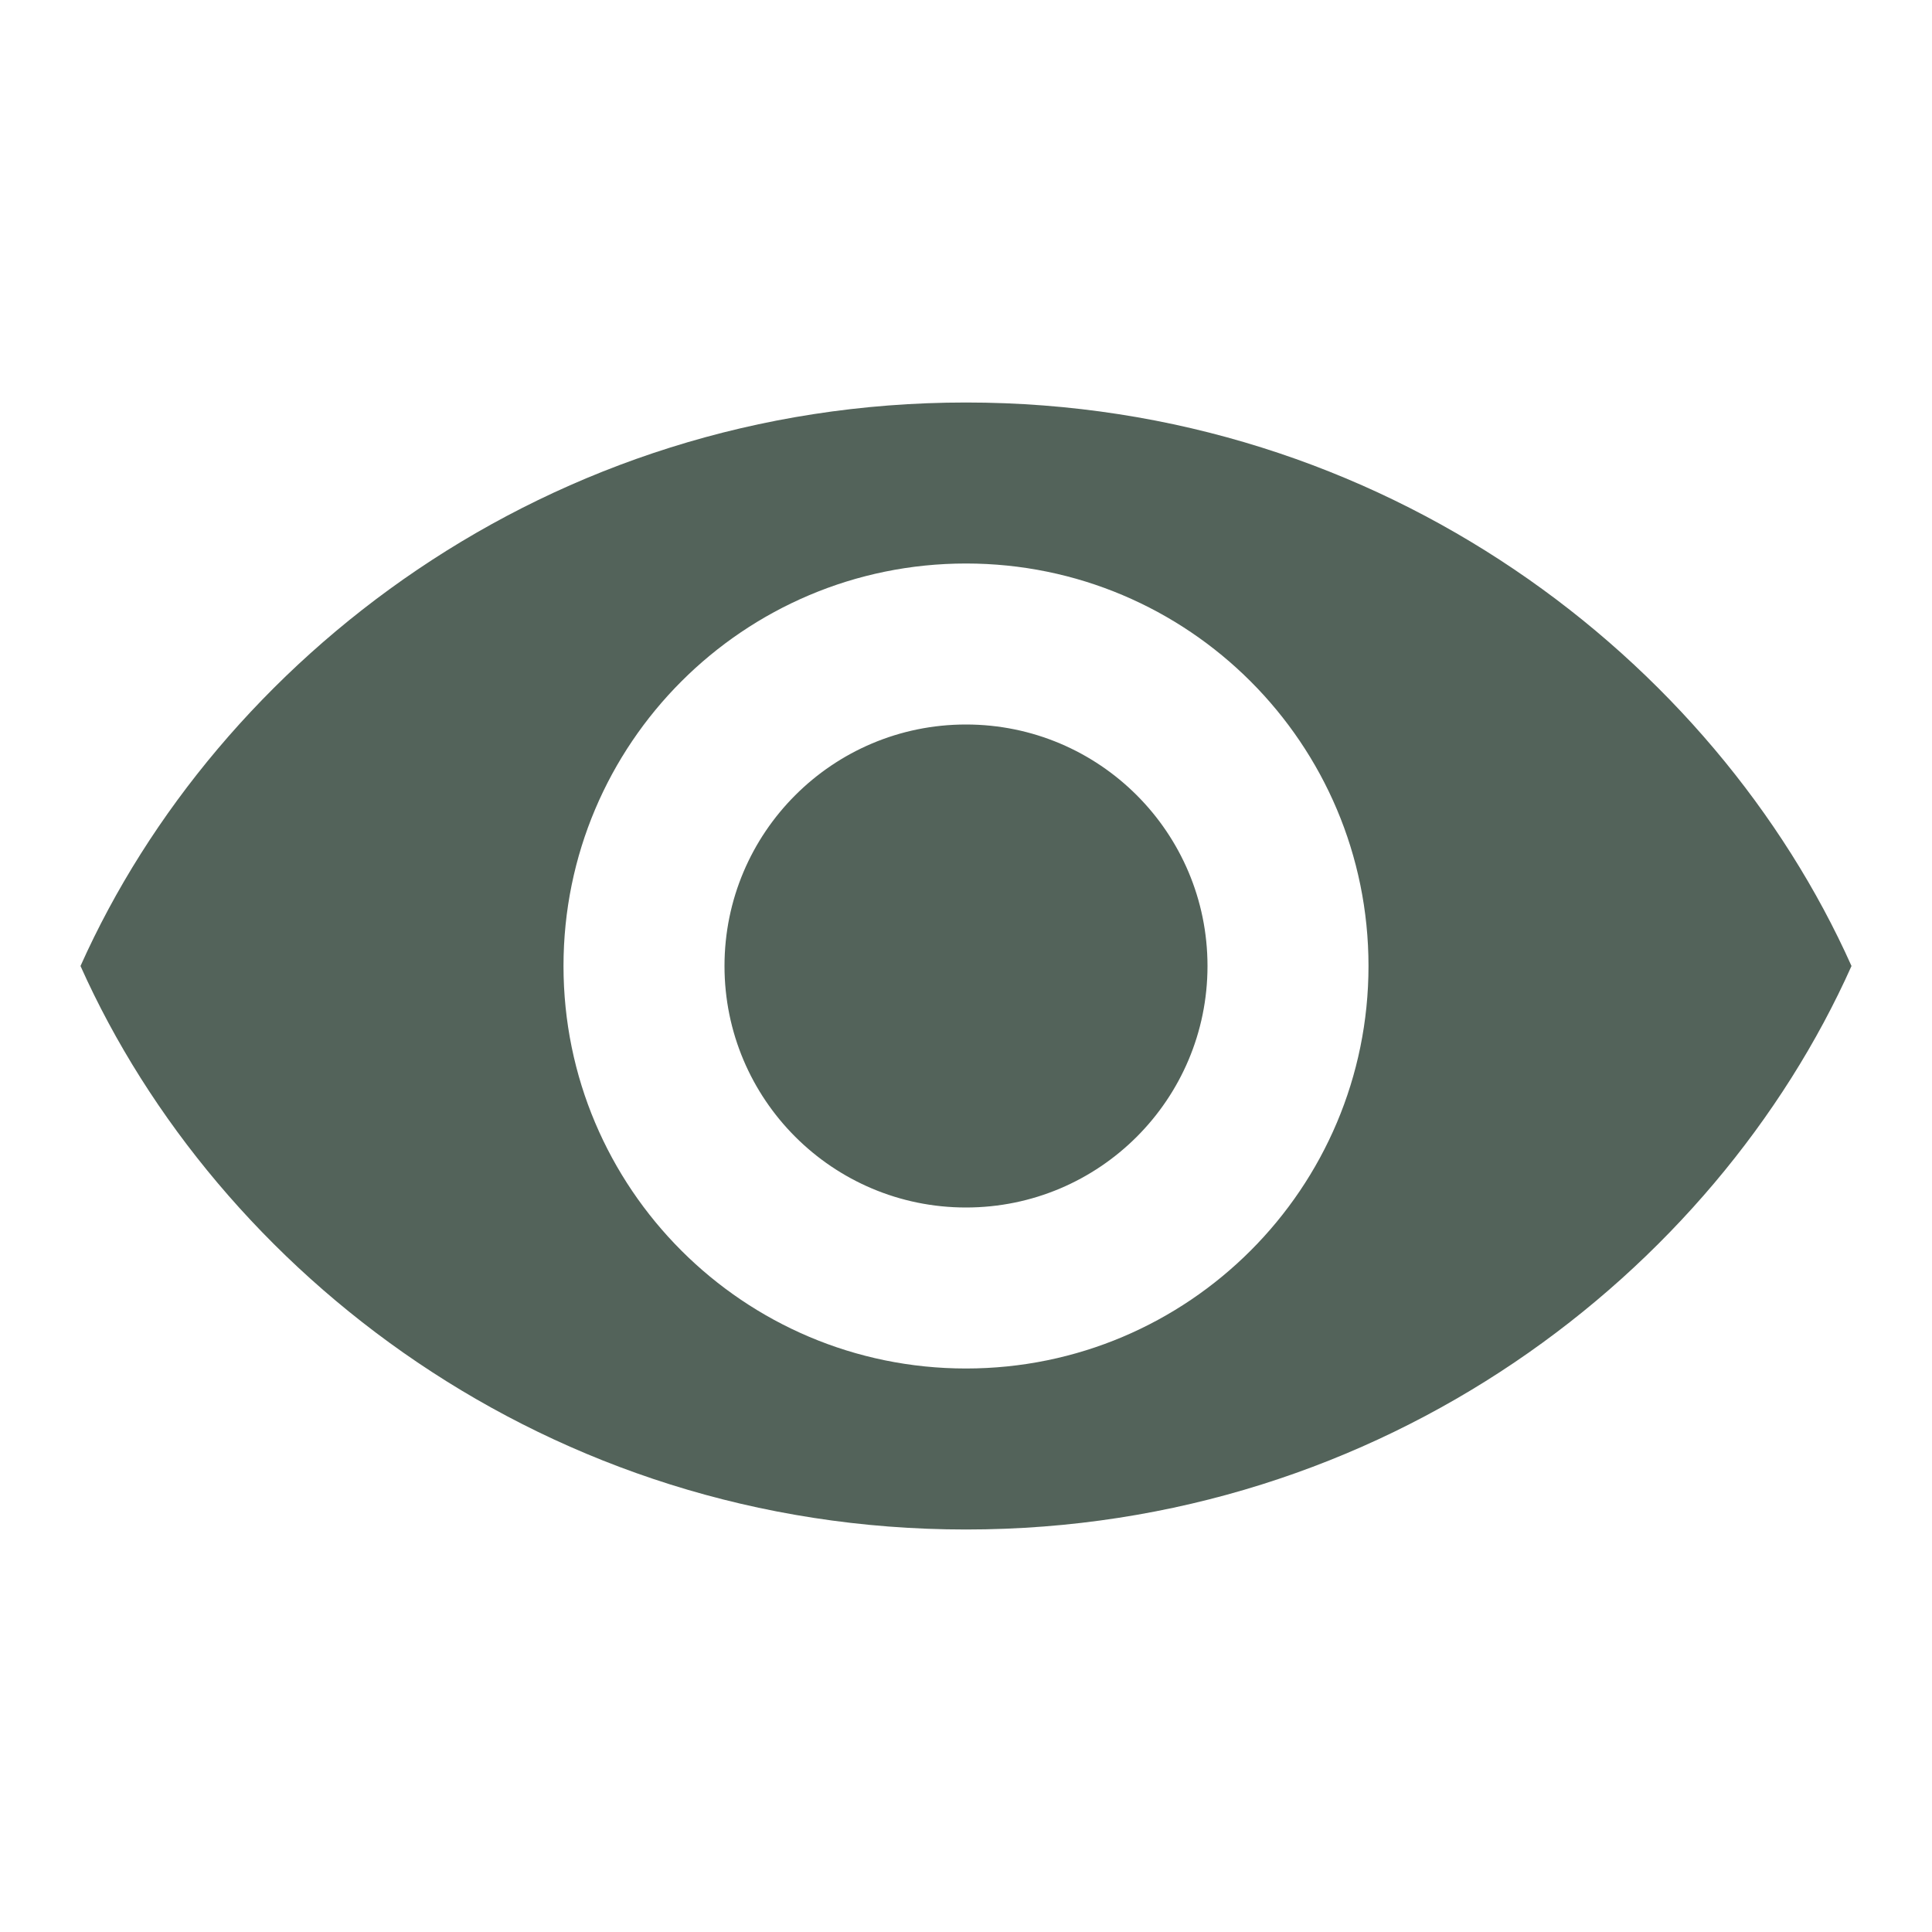
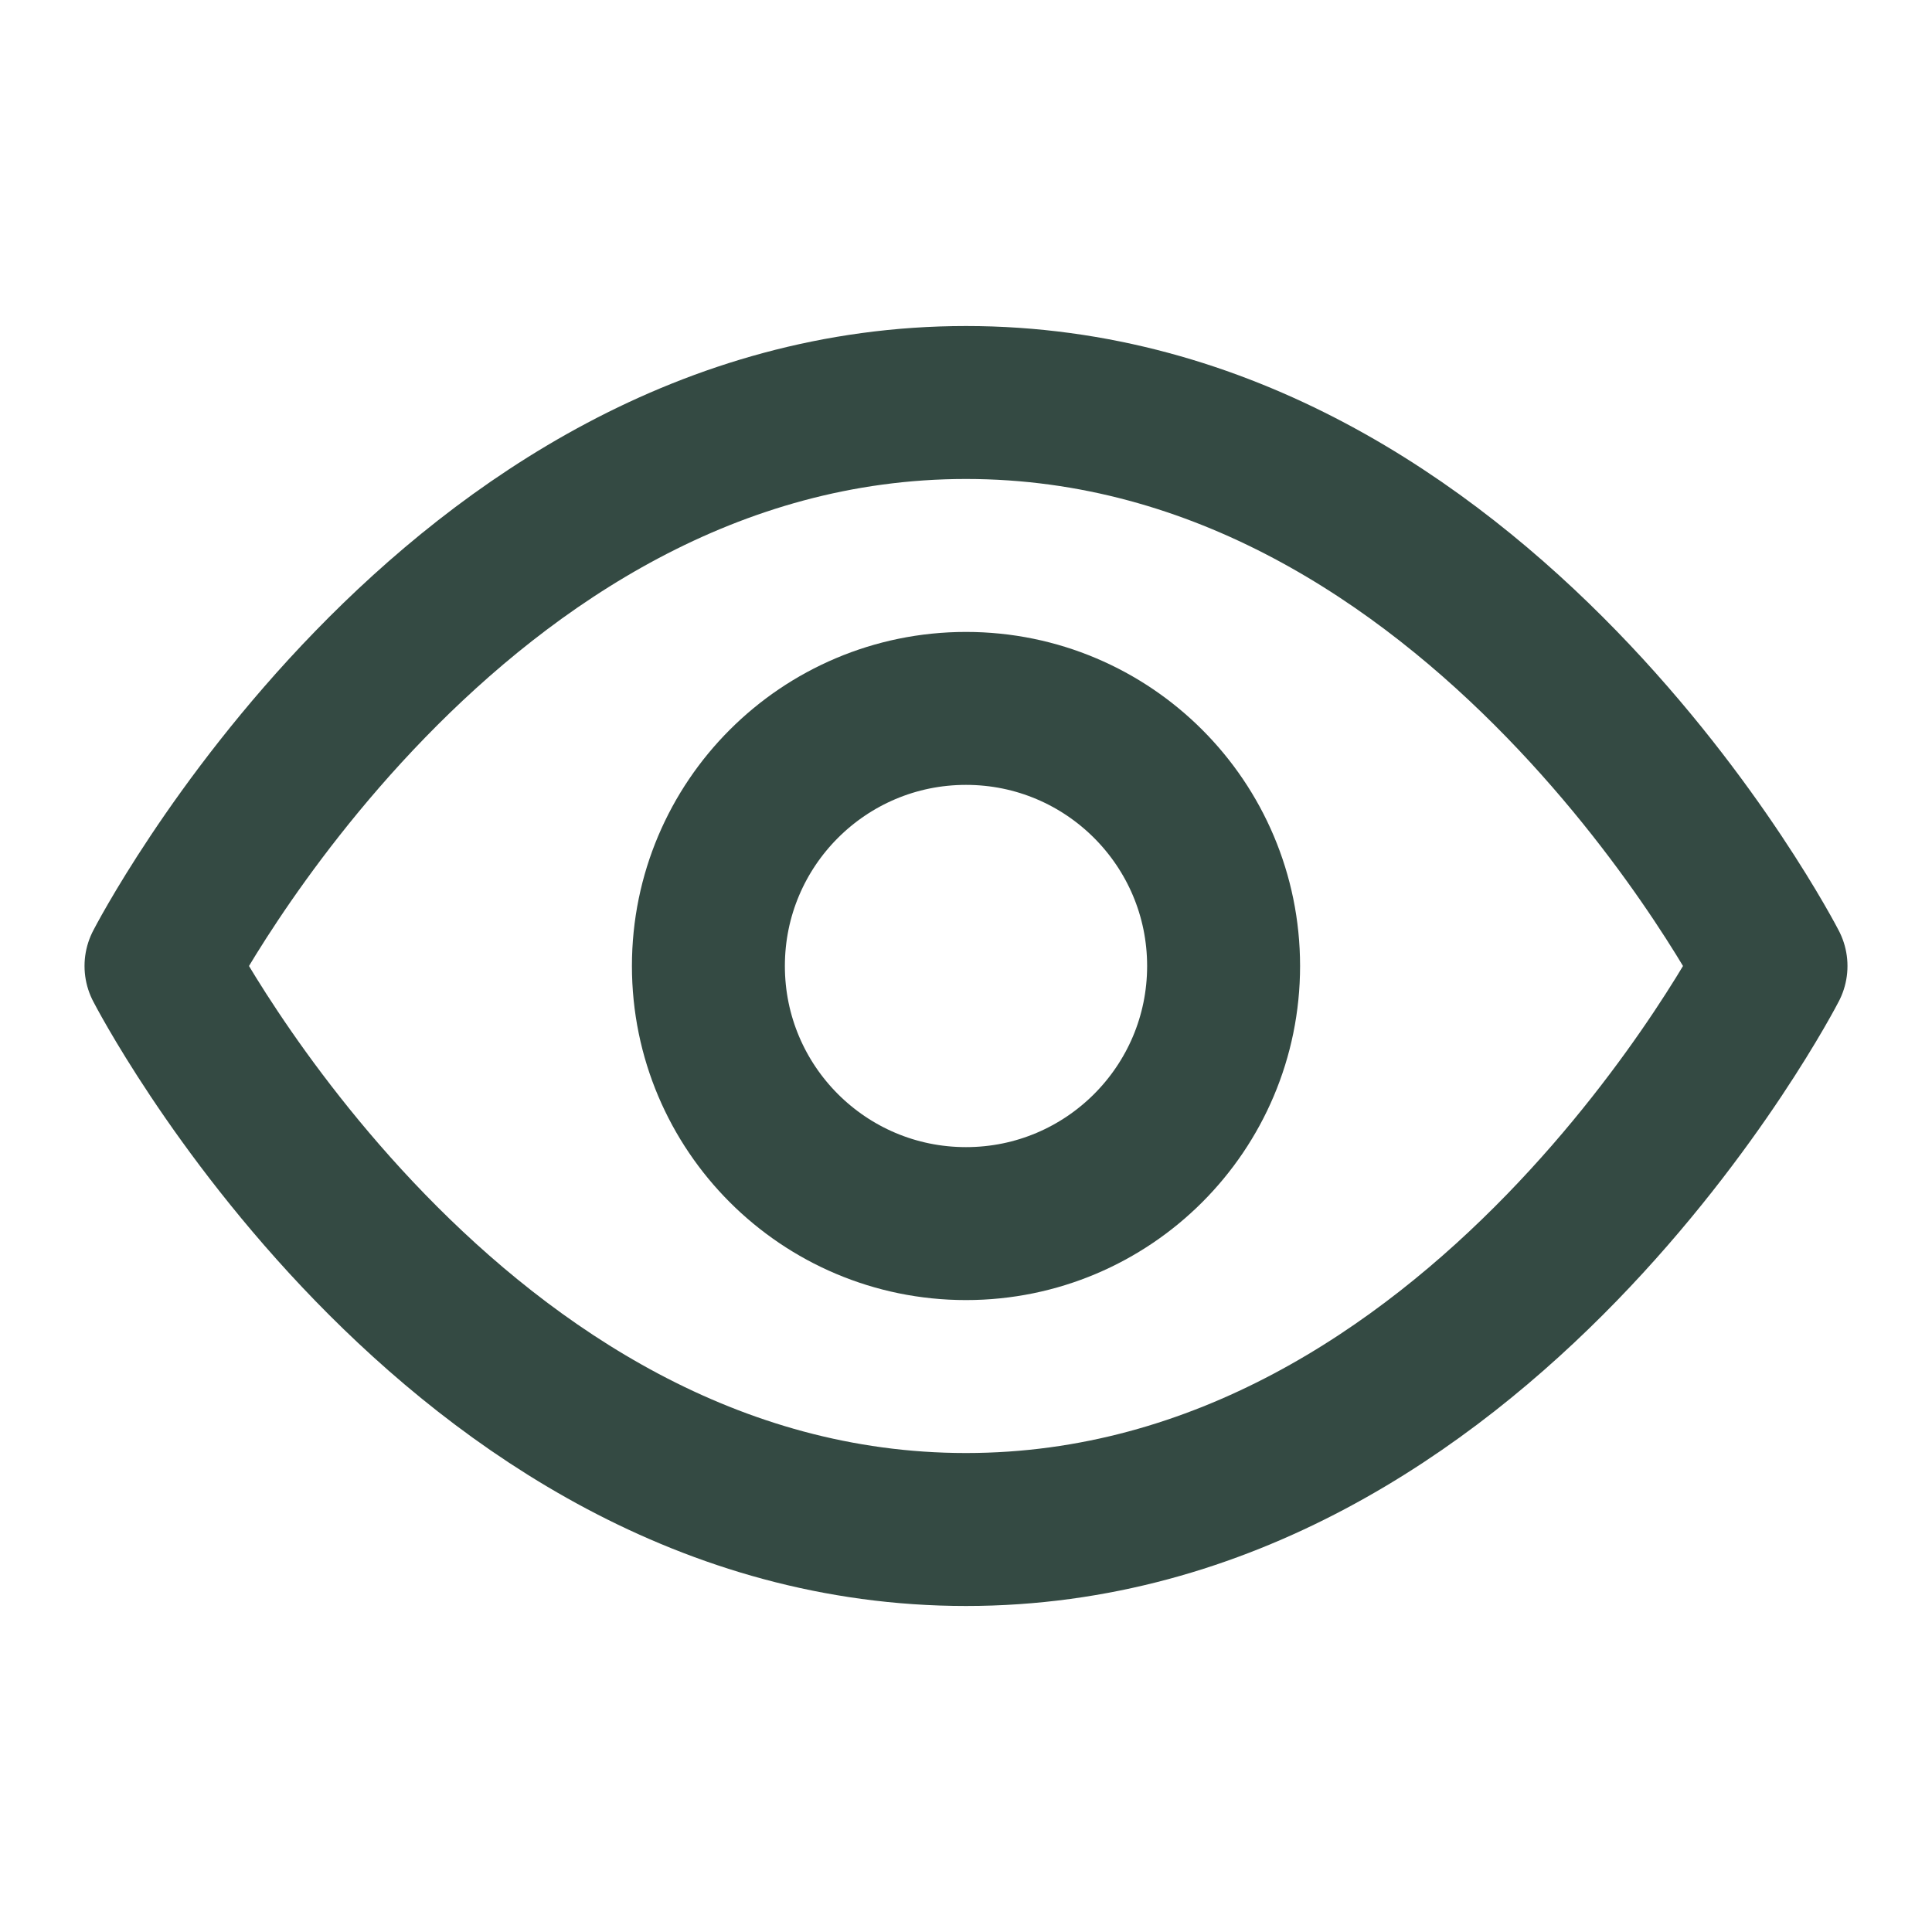
<svg xmlns="http://www.w3.org/2000/svg" width="24" height="24" viewBox="0 0 24 24">
-   <path fill="#53635A" d="M12 5c-5.2 0-9.3 3.2-11 7 1.7 3.8 5.8 7 11 7s9.3-3.2 11-7c-1.7-3.8-5.8-7-11-7zm0 12a5 5 0 1 1 0-10 5 5 0 0 1 0 10zm0-2a3 3 0 1 0 0-6 3 3 0 0 0 0 6z" />
+   <path d="M2 12s3.6-7 10-7 10 7 10 7-3.6 7-10 7S2 12 2 12Z" fill="none" stroke="#344A43" stroke-width="1.9" stroke-linecap="round" stroke-linejoin="round" />
+   <circle cx="12" cy="12" r="3.2" fill="none" stroke="#344A43" stroke-width="1.9" />
</svg>
